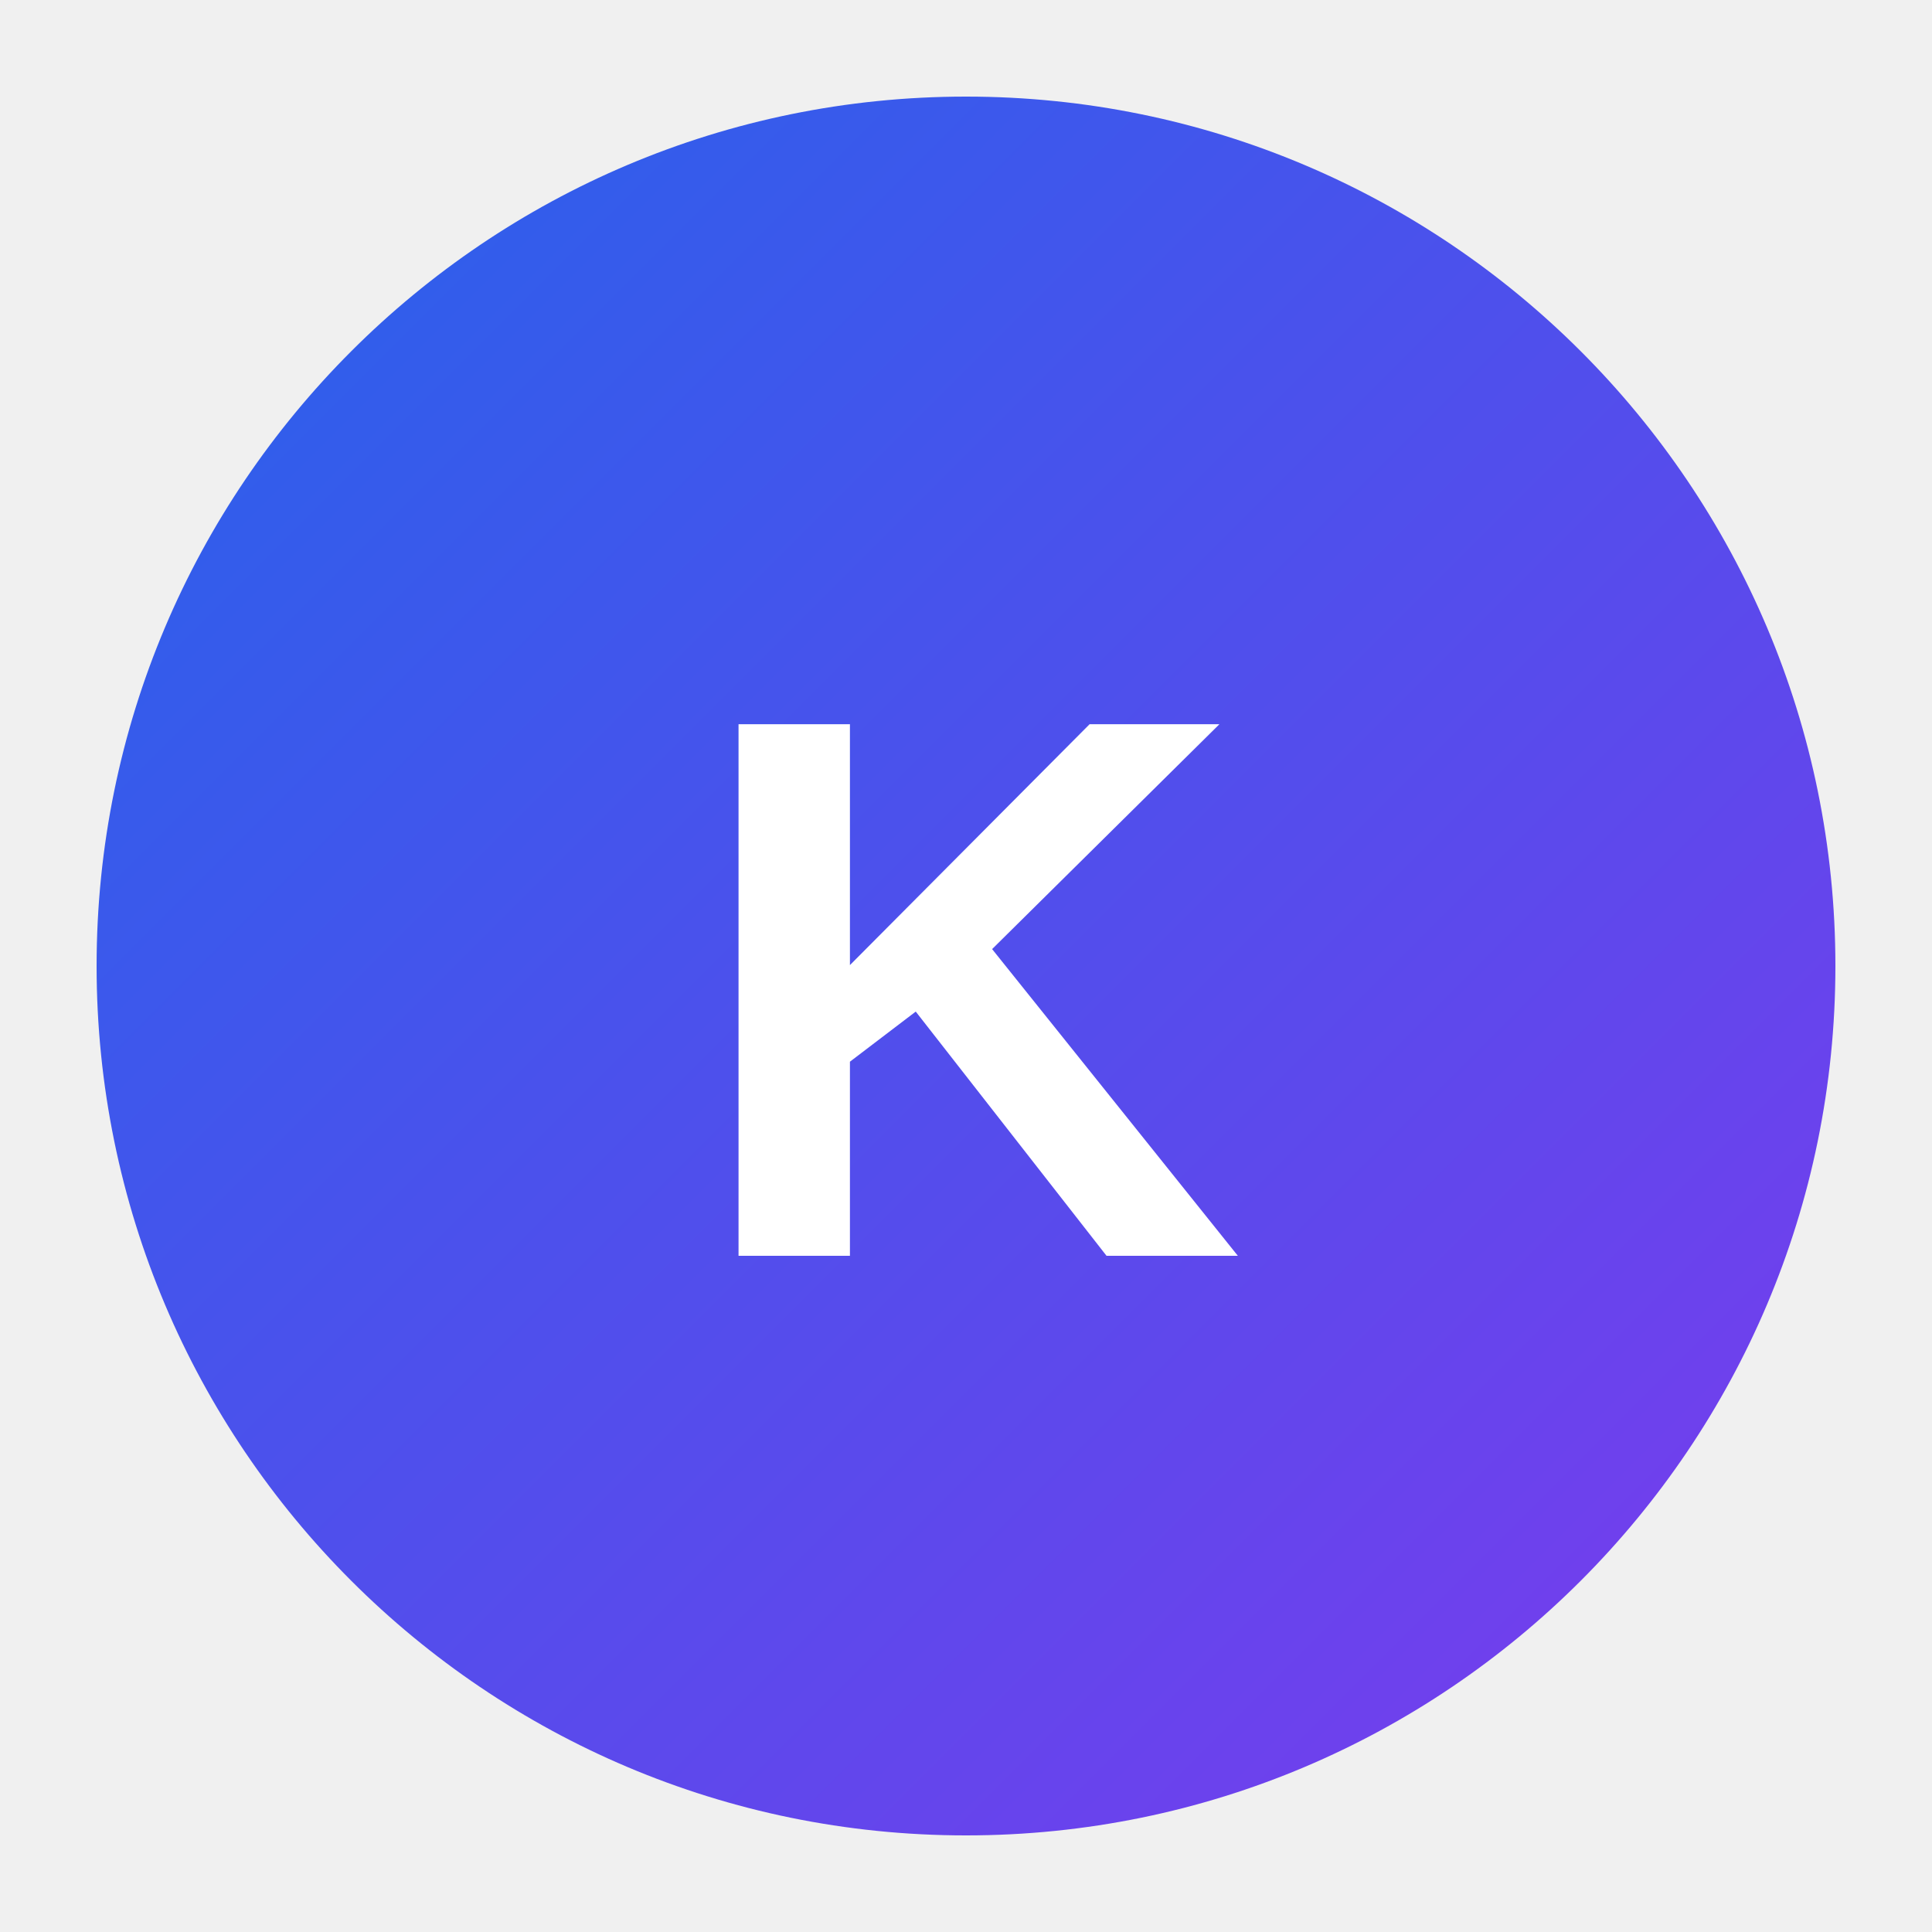
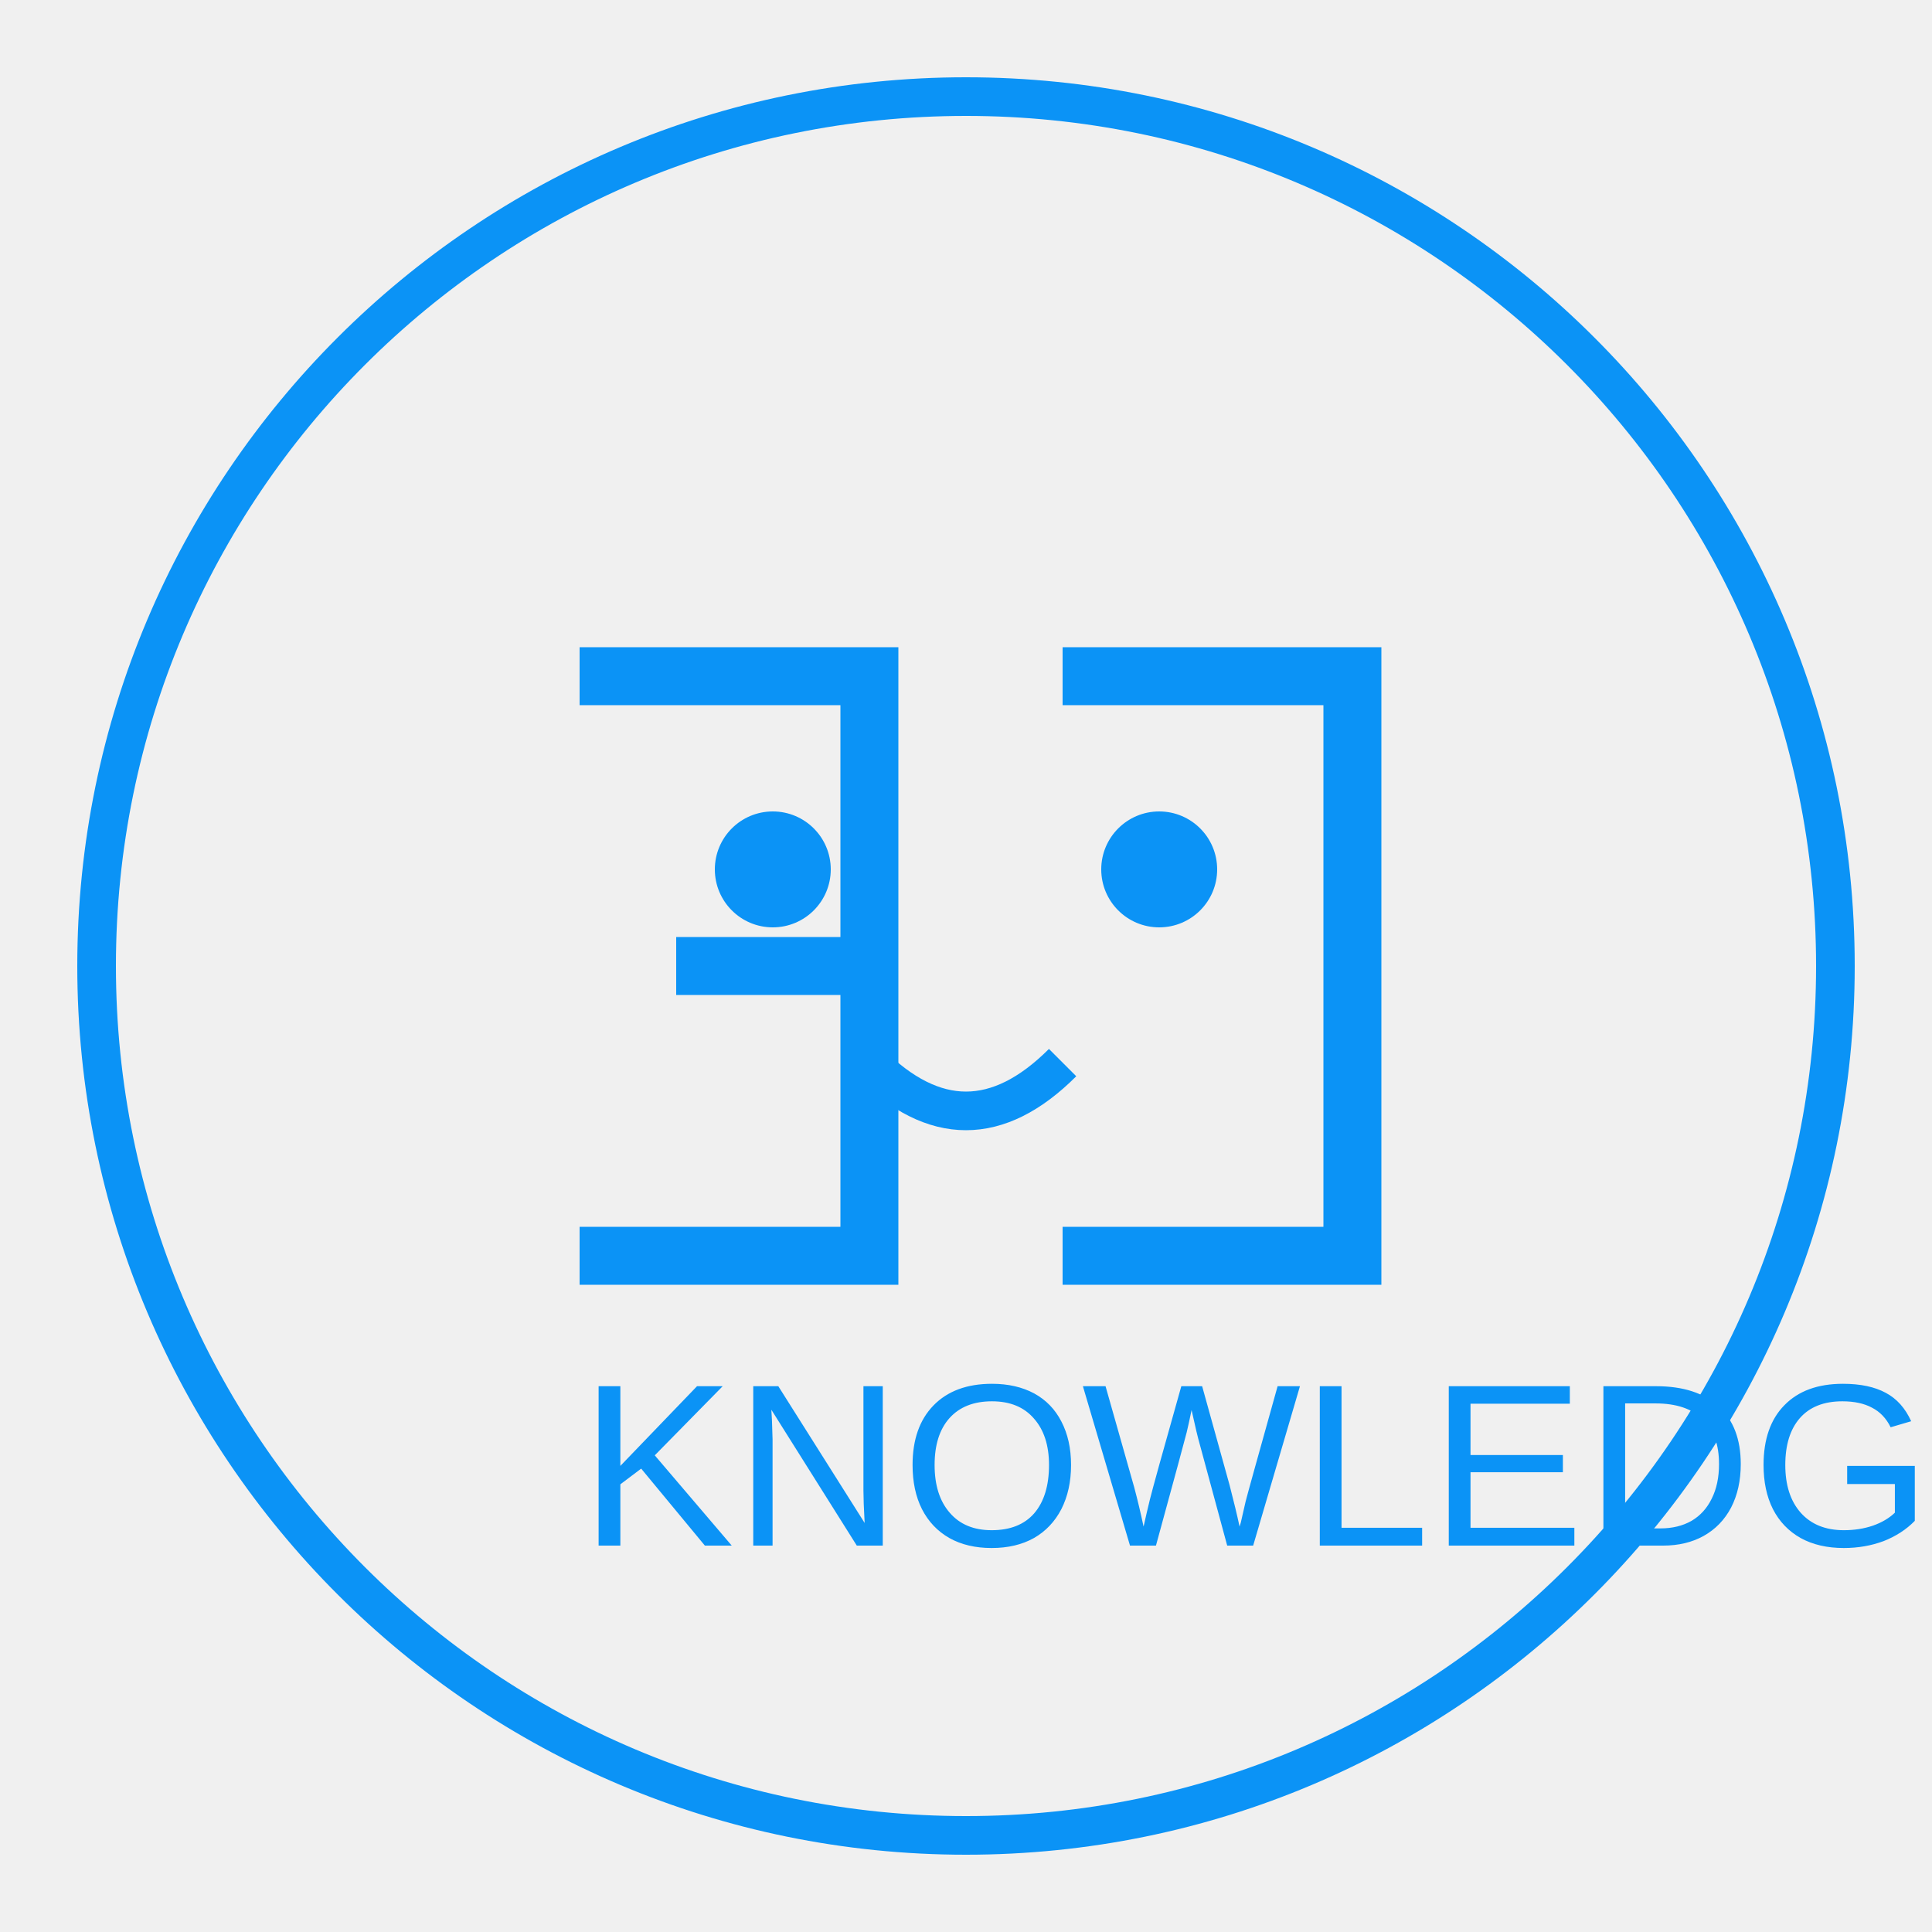
- <svg xmlns="http://www.w3.org/2000/svg" viewBox="0 0 100 100">
-   <defs>
-     <linearGradient id="grad" x1="0%" y1="0%" x2="100%" y2="100%">
-       <stop offset="0%" style="stop-color:#2563eb;stop-opacity:1" />
-       <stop offset="100%" style="stop-color:#7c3aed;stop-opacity:1" />
-     </linearGradient>
-   </defs>
-   <circle cx="50" cy="50" r="45" fill="url(#grad)" />
-   <text x="50" y="65" font-family="Arial, sans-serif" font-size="40" fill="white" text-anchor="middle" font-weight="bold">K</text>
+ <svg xmlns="http://www.w3.org/2000/svg" width="100" height="100" viewBox="0 0 100 100" fill="none">
+   <circle cx="50" cy="50" r="45" stroke="#0b93f6" stroke-width="2" fill="none" />
+   <path d="M30 35 L45 35 L45 65 L30 65" stroke="#0b93f6" stroke-width="3" fill="none" />
+   <path d="M55 35 L70 35 L70 65 L55 65" stroke="#0b93f6" stroke-width="3" fill="none" />
+   <path d="M35 50 L45 50" stroke="#0b93f6" stroke-width="3" />
+   <circle cx="40" cy="45" r="3" fill="#0b93f6" />
+   <circle cx="60" cy="45" r="3" fill="#0b93f6" />
+   <path d="M45 55 Q50 60, 55 55" stroke="#0b93f6" stroke-width="2" fill="none" />
+   <text x="30" y="80" font-family="Arial" font-size="12" fill="#0b93f6">KNOWLEDGE</text>
</svg>
